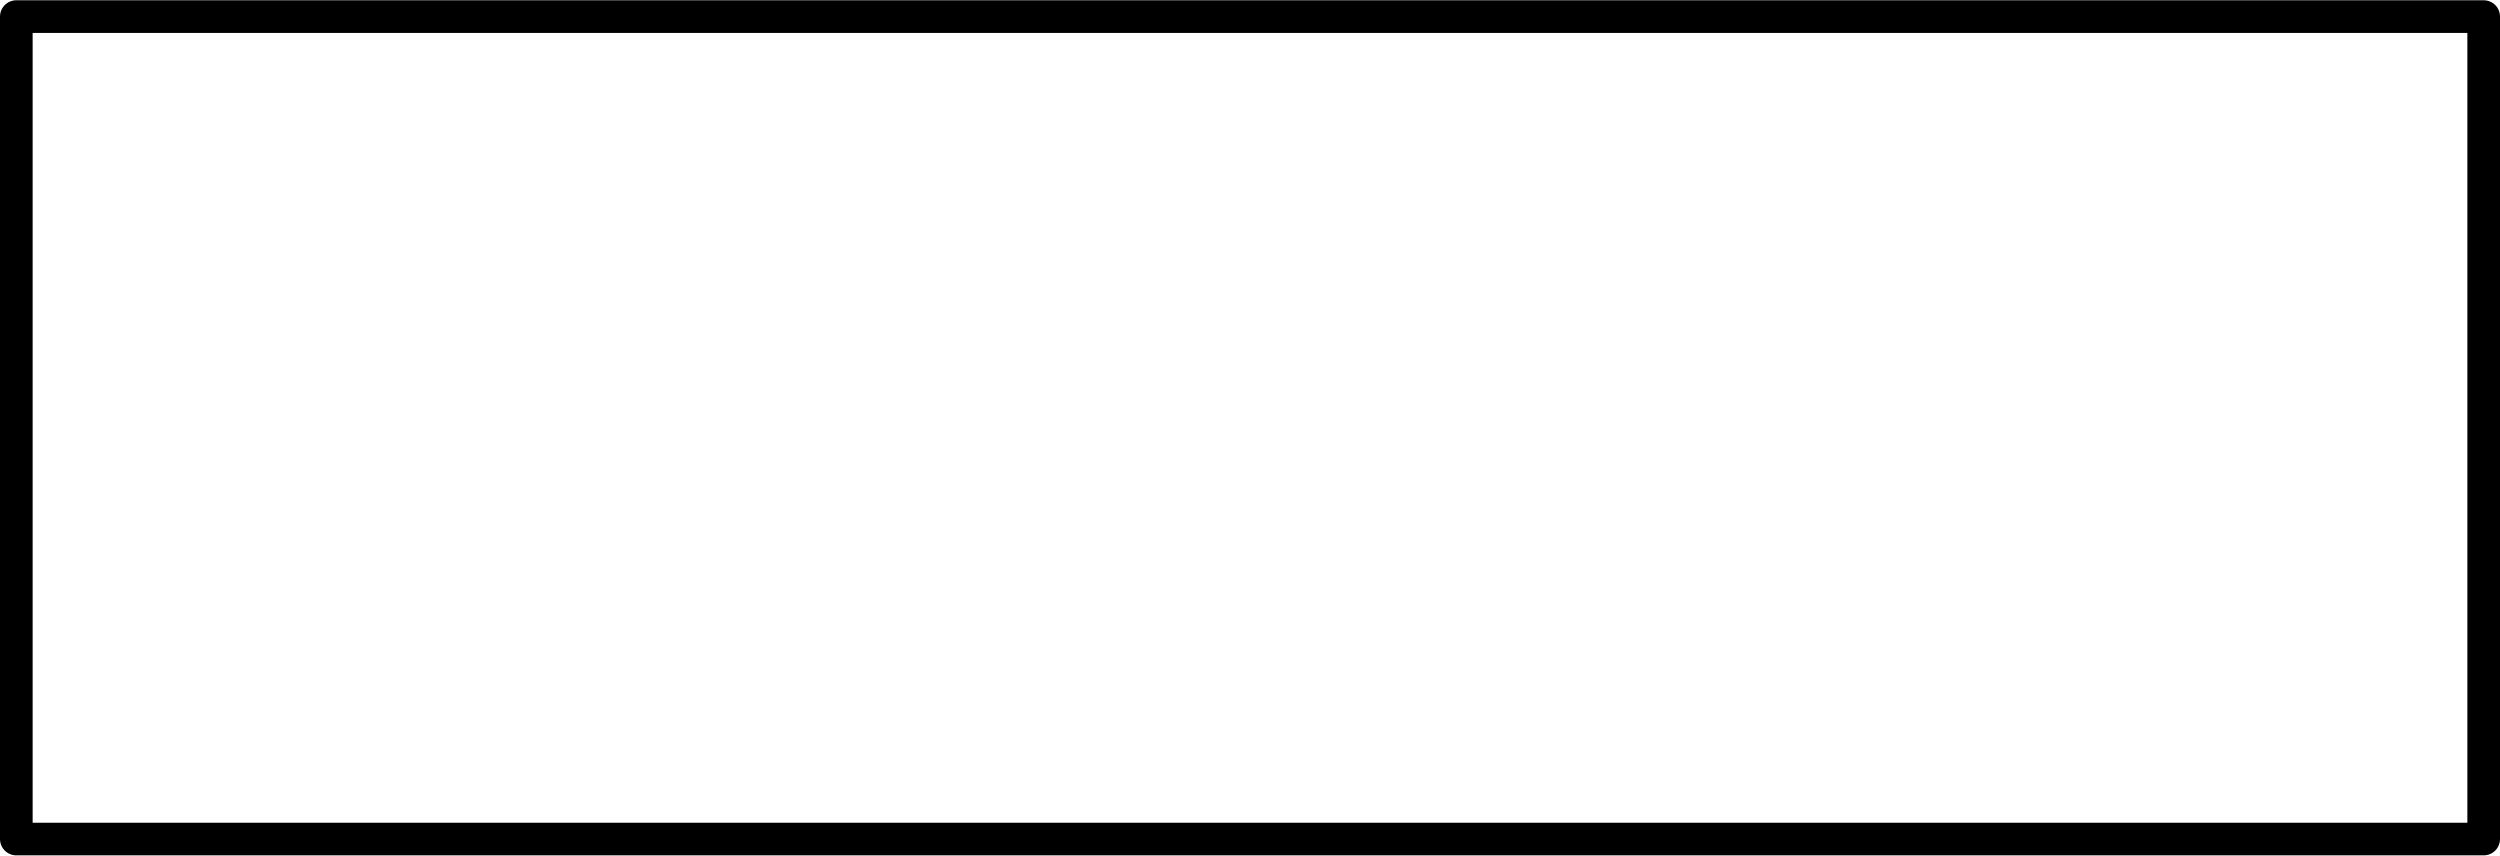
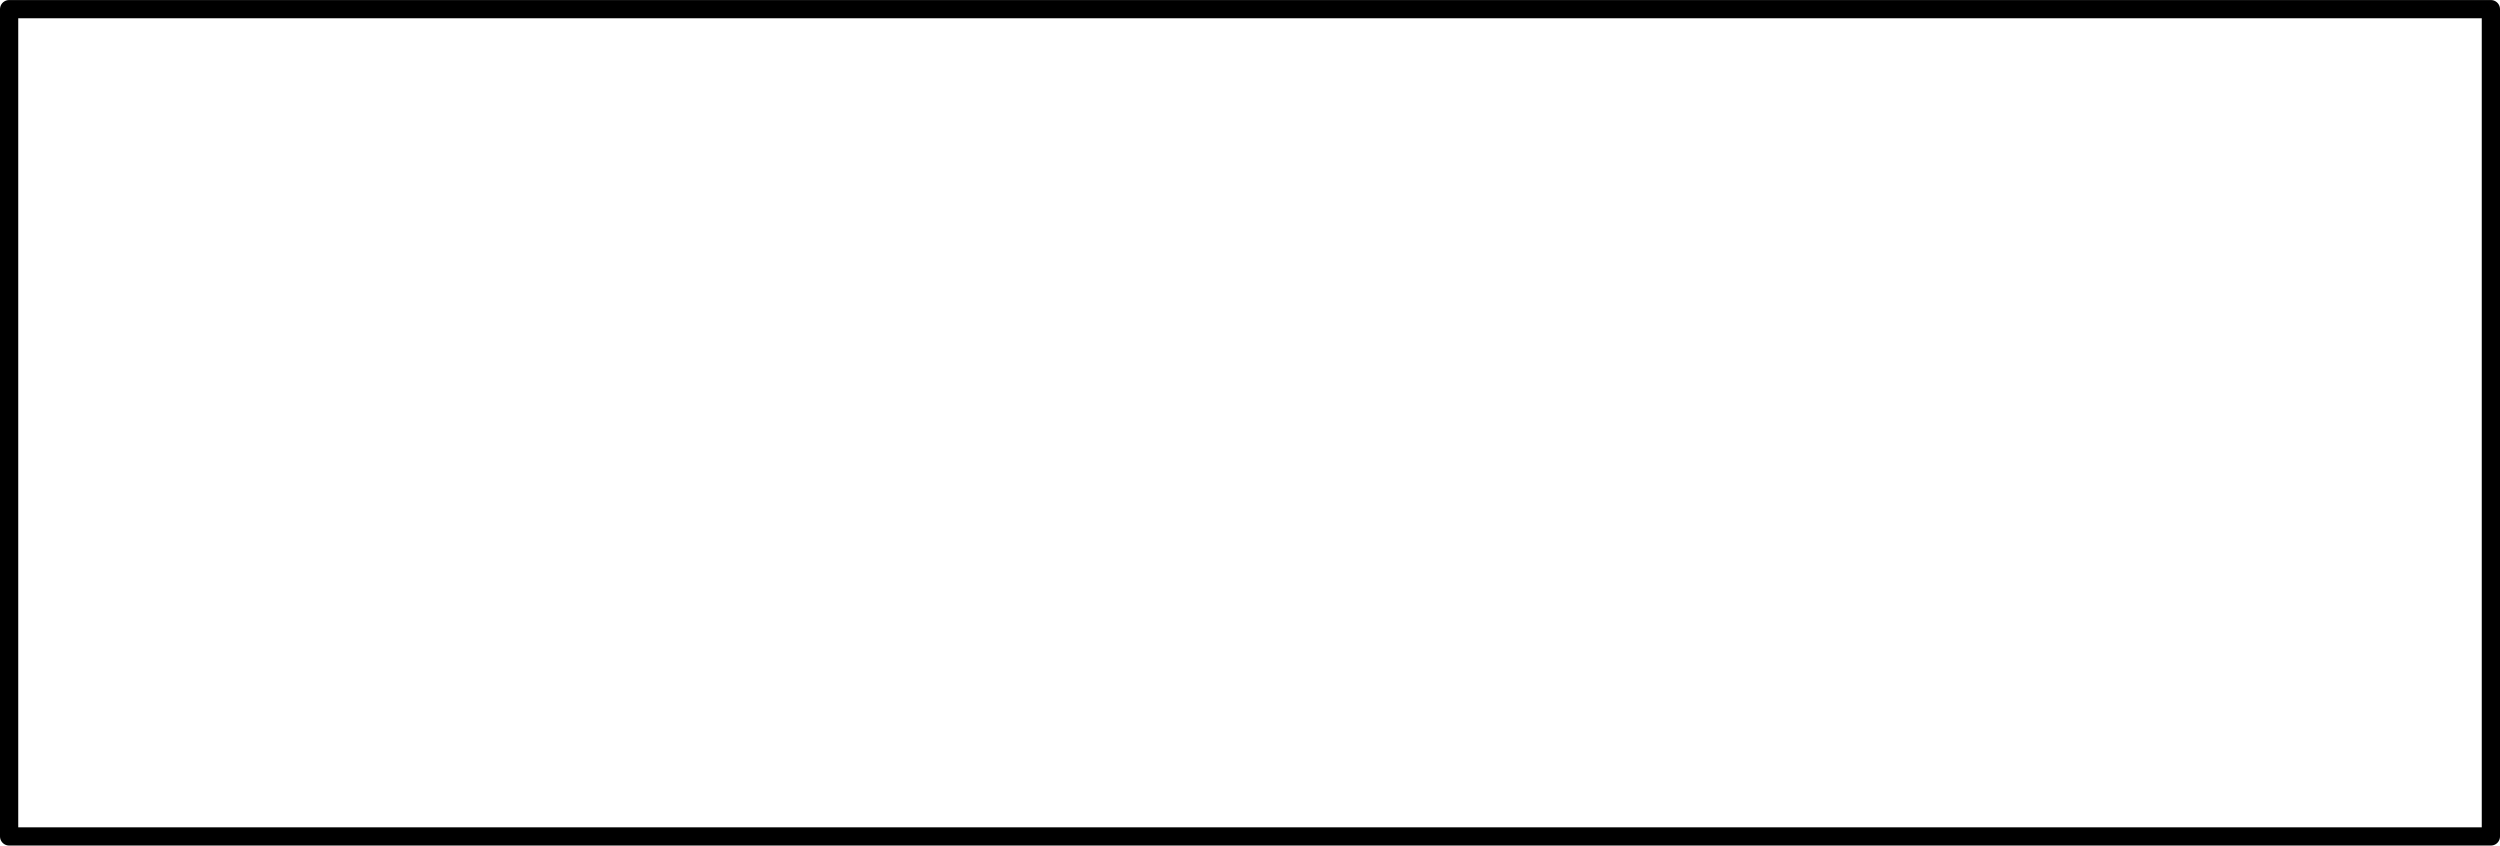
- <svg xmlns="http://www.w3.org/2000/svg" width="2.393in" height="0.819in" viewBox="0 0 172.329 58.943" xml:space="preserve" color-interpolation-filters="sRGB" class="st2">
+ <svg xmlns="http://www.w3.org/2000/svg" width="2.38in" height="0.805in" viewBox="0 0 171.329 57.943" xml:space="preserve" color-interpolation-filters="sRGB" class="st2">
  <style type="text/css">
	
- 		.st1 {fill:none;stroke:#000000;stroke-linecap:round;stroke-linejoin:round;stroke-width:2.25}
+ 		.st1 {fill:none;stroke:#000000;stroke-linecap:round;stroke-linejoin:round;stroke-width:1.25}
		.st2 {fill:none;fill-rule:evenodd;font-size:12px;overflow:visible;stroke-linecap:square;stroke-miterlimit:3}
	
	</style>
  <g>
-     <g id="shape1411-1" transform="translate(1.125,-1.125)">
-       <rect x="0" y="2.25" width="170.079" height="56.693" class="st1" />
+     <g id="shape1407-1" transform="translate(0.625,-0.625)">
+       <rect x="0" y="1.25" width="170.079" height="56.693" class="st1" />
    </g>
  </g>
</svg>
